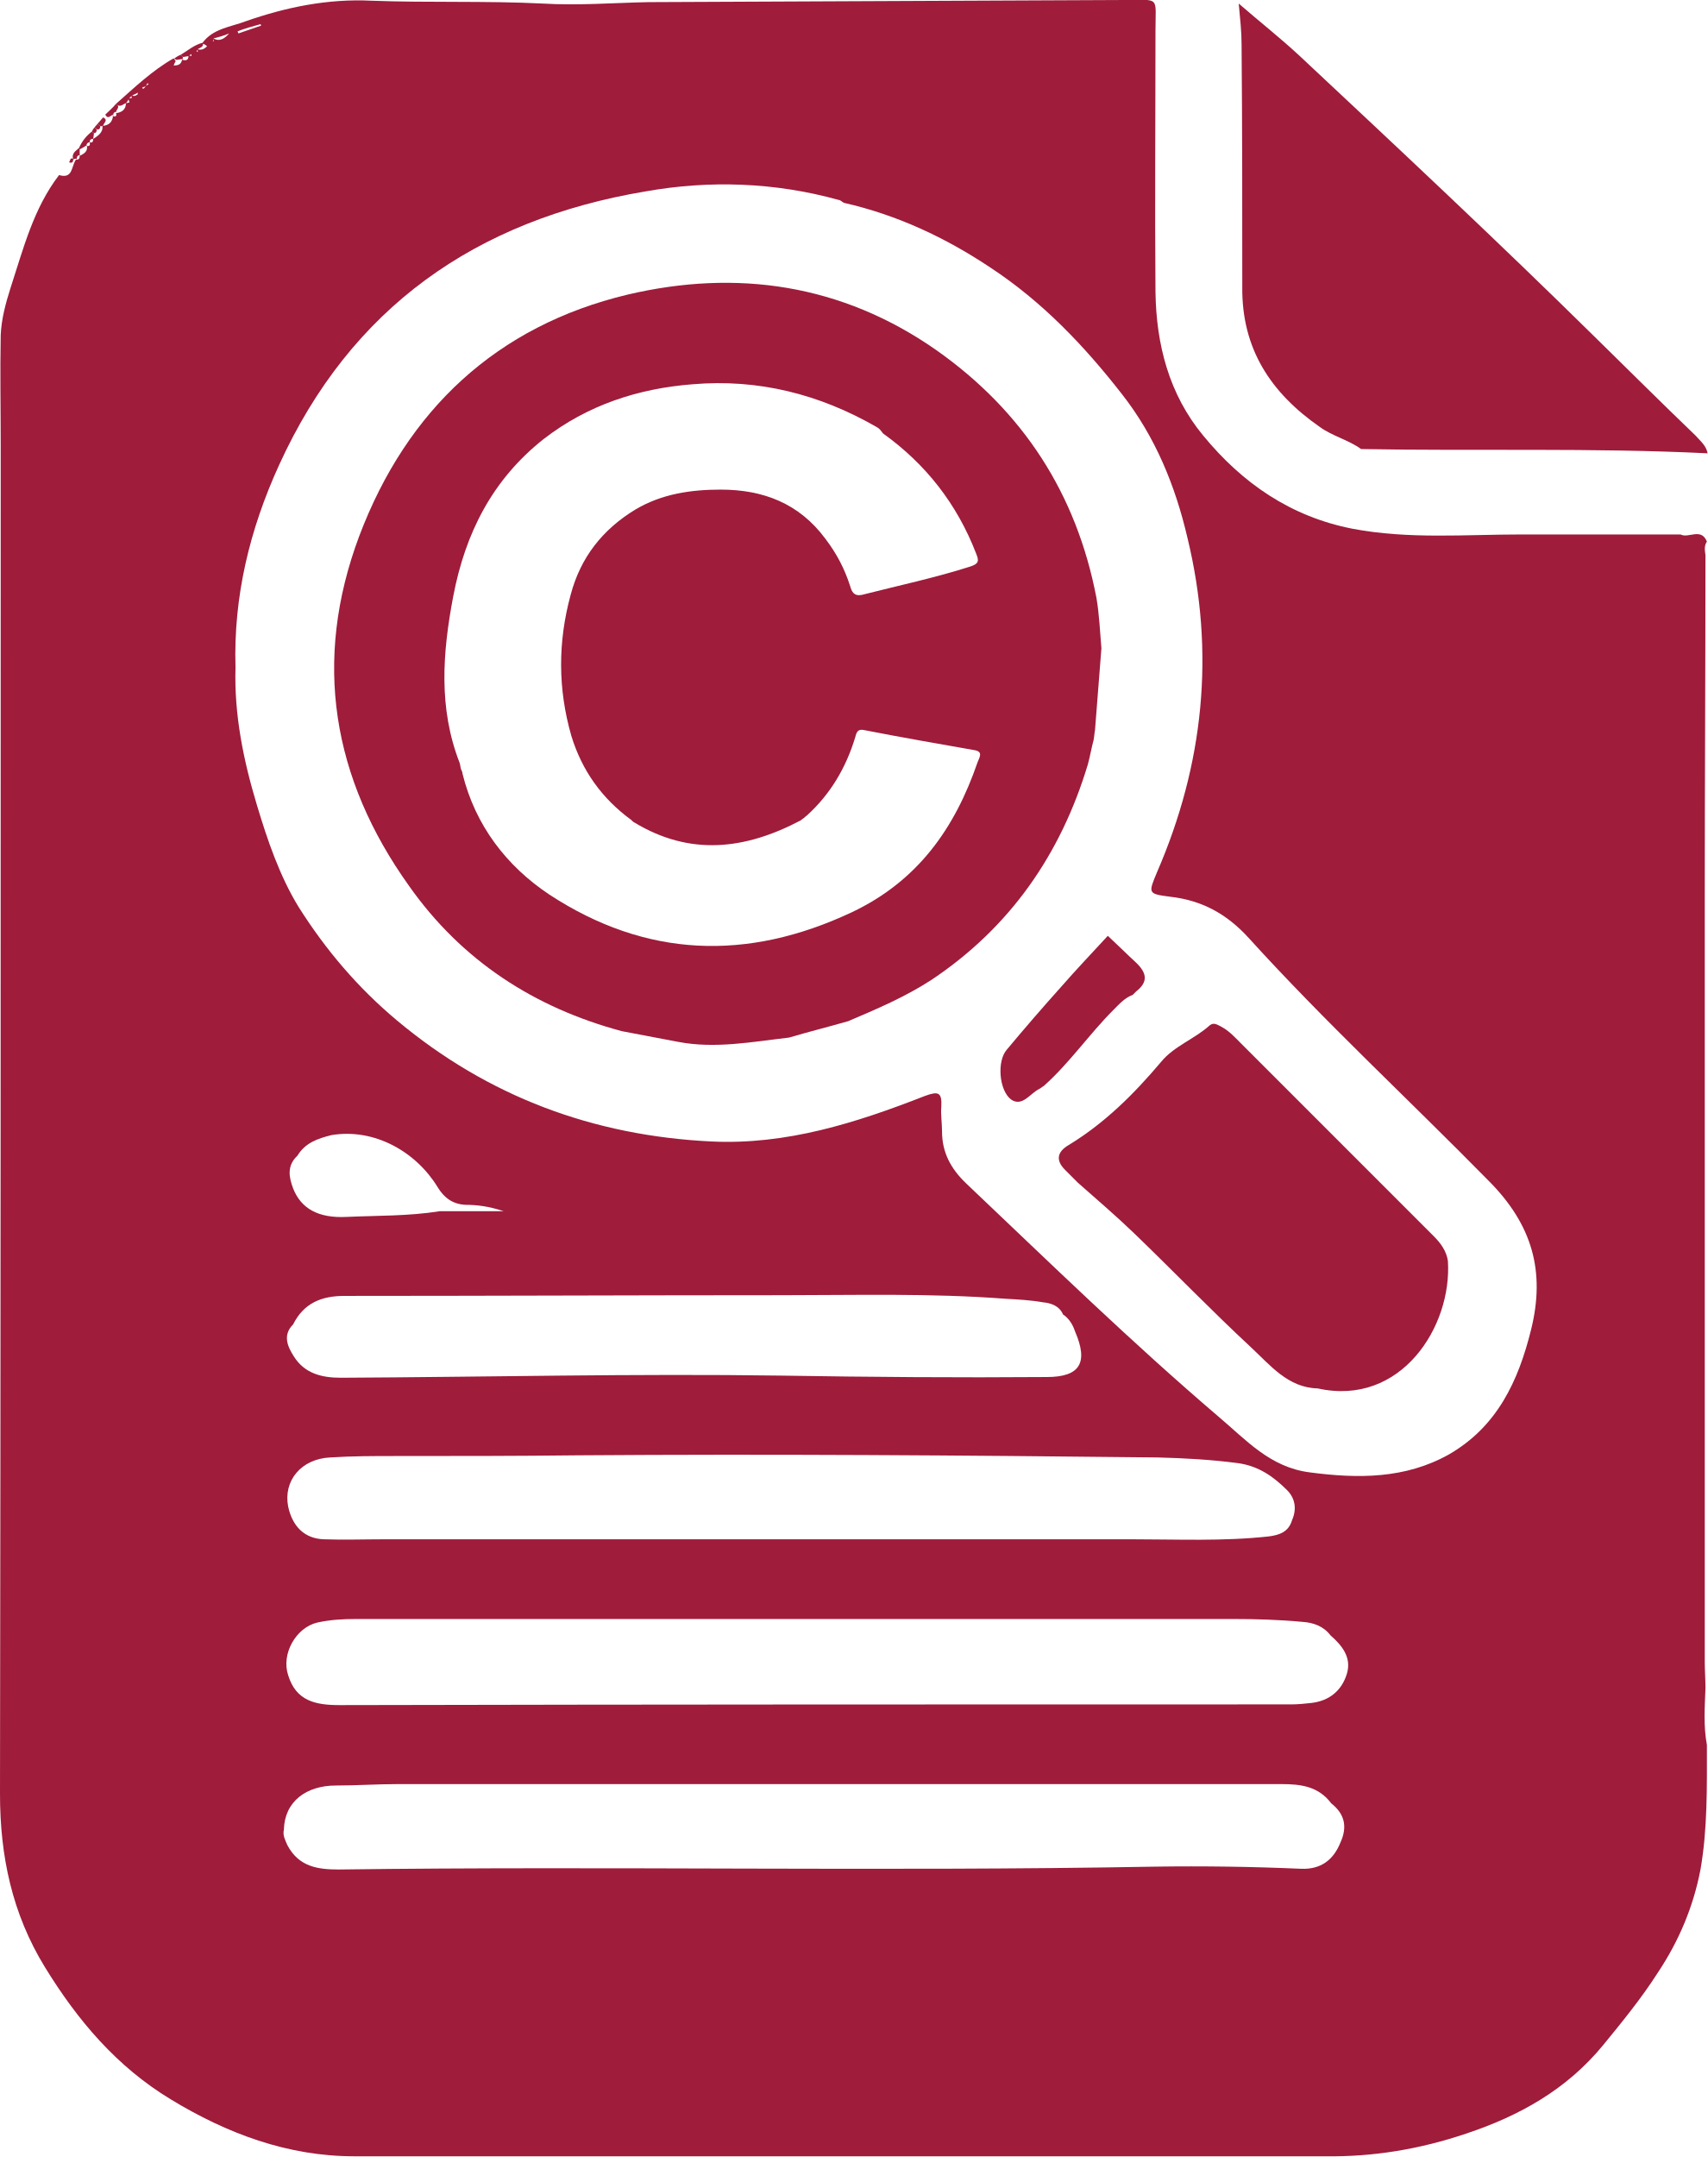
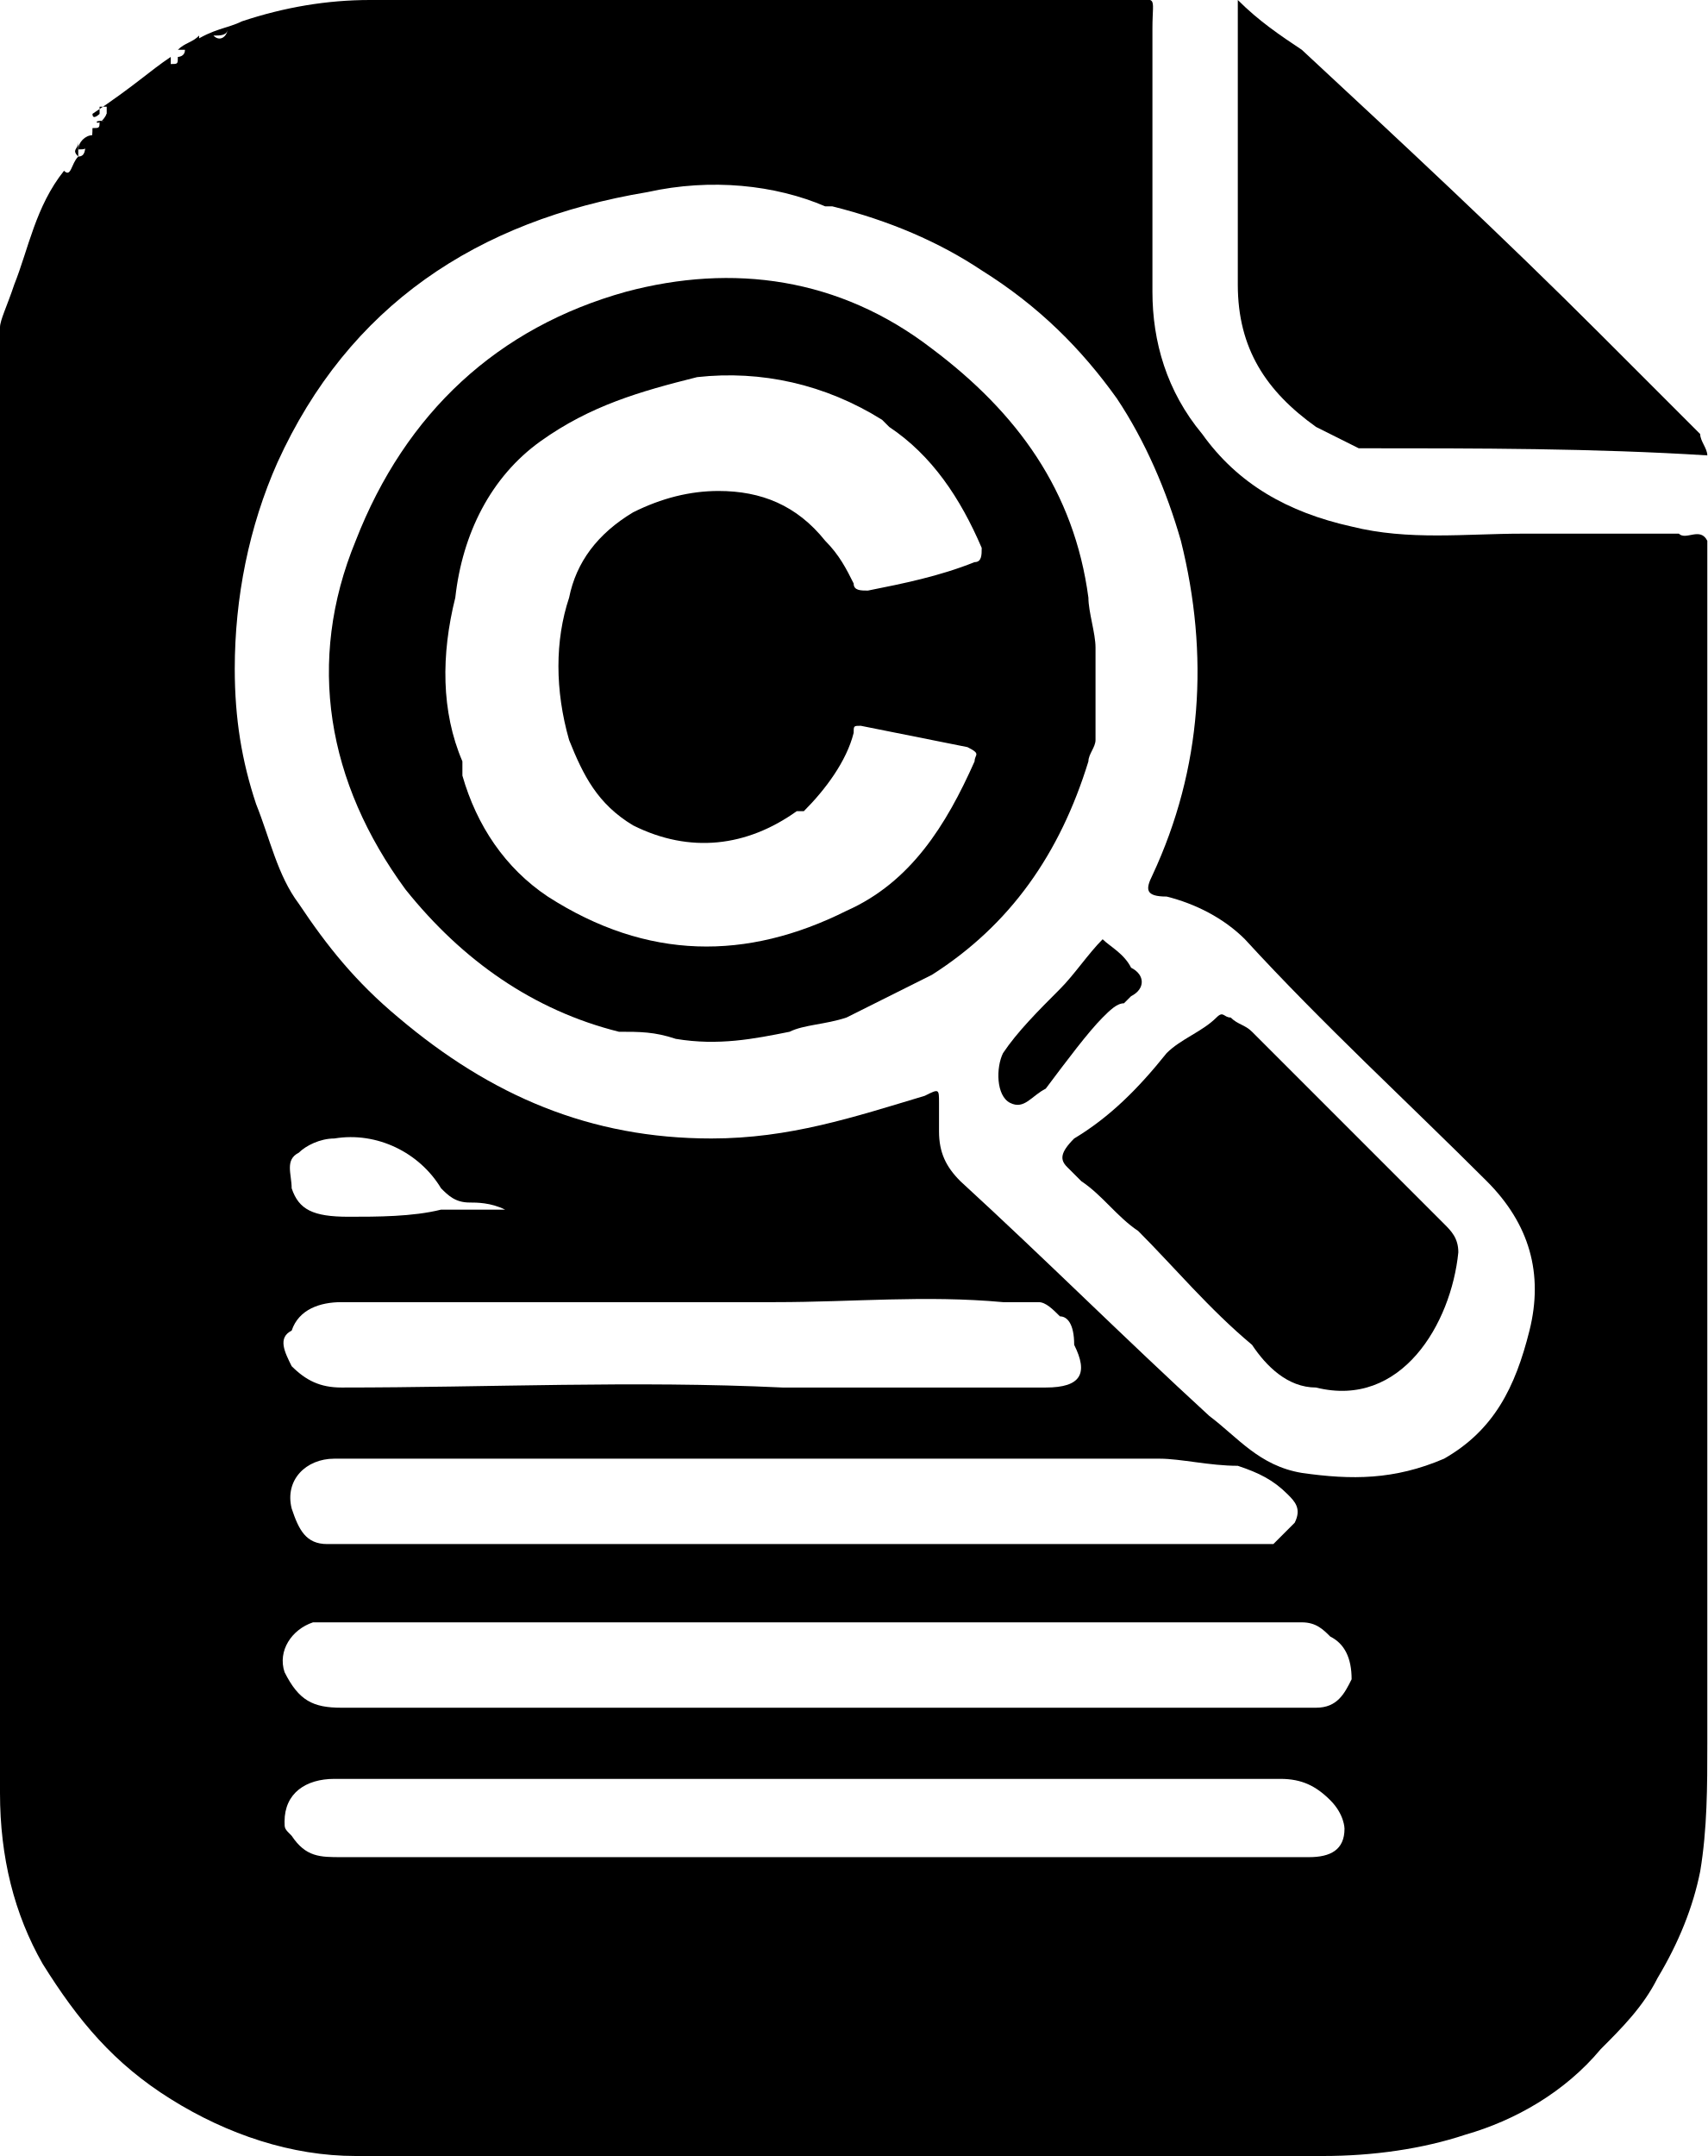
- <svg xmlns="http://www.w3.org/2000/svg" version="1.1" id="Layer_1" x="0px" y="0px" viewBox="0 0 24 30.31" style="enable-background:new 0 0 24 30.31;" xml:space="preserve">
-   <style type="text/css">
- 	.st0{fill:#9F1C3B;}
- </style>
+ <svg xmlns="http://www.w3.org/2000/svg" version="1.1" id="Layer_1" x="0px" y="0px" viewBox="0 0 24 30.3" style="enable-background:new 0 0 24 30.3;" xml:space="preserve">
  <g>
-     <path class="st0" d="M23.97,7.8c0,1.61-0.01,3.21-0.01,4.82c0,3.58,0,7.15,0,10.73c0,0.12,0.01,0.25,0.01,0.37   c-0.01,0.27-0.03,0.53,0.02,0.8c0,0.59,0.01,1.18-0.09,1.75c-0.1,0.52-0.3,1-0.6,1.45c-0.23,0.36-0.5,0.69-0.77,1.02   c-0.51,0.62-1.17,0.99-1.92,1.24c-0.65,0.22-1.31,0.33-1.99,0.32c-4.55,0-9.09,0-13.64,0c-0.94,0-1.79-0.32-2.58-0.8   c-0.76-0.46-1.31-1.11-1.77-1.86C0.17,26.89,0,26.08,0,25.21c0.01-6.32,0.01-12.63,0.01-18.95c0-0.52-0.01-1.03,0-1.55   c0.01-0.23,0.07-0.45,0.14-0.67c0.18-0.55,0.32-1.11,0.68-1.58c0.2,0.06,0.17-0.13,0.24-0.22L1.07,2.24   c0.04,0.01,0.05-0.02,0.05-0.05L1.12,2.19c0.06-0.03,0.12-0.06,0.1-0.15L1.21,2.05C1.26,2.06,1.27,2.04,1.26,2L1.26,2   C1.3,2.01,1.31,1.99,1.31,1.95c0,0-0.01,0.01-0.01,0.01c0.07-0.05,0.15-0.09,0.14-0.19L1.44,1.77c0.09-0.01,0.14-0.05,0.15-0.15   c0,0-0.01,0.01-0.01,0.01c0.06,0.02,0.06-0.01,0.05-0.05L1.63,1.59c0.08-0.01,0.14-0.05,0.14-0.14c0.02,0,0.03-0.01,0.05-0.01   C1.81,1.41,1.81,1.4,1.8,1.38c0.02,0,0.03,0,0.05,0c0-0.02,0-0.03,0-0.05c0.02,0.03,0.05,0.02,0.08,0c0.01,0,0-0.02,0.01-0.03   C1.91,1.32,1.88,1.33,1.86,1.34C1.84,1.36,1.82,1.37,1.81,1.39C1.8,1.41,1.79,1.43,1.77,1.45C1.73,1.46,1.69,1.52,1.63,1.46   c0.26-0.23,0.51-0.47,0.81-0.64c0.01,0.01,0.02,0.02,0.03,0.04C2.46,0.87,2.45,0.9,2.44,0.92c0.06,0,0.11-0.01,0.12-0.09L2.56,0.84   C2.6,0.85,2.65,0.86,2.65,0.78c0.01,0,0.03,0,0.04,0.01c0-0.01,0-0.02,0-0.03C2.67,0.77,2.66,0.78,2.65,0.79   c-0.03,0-0.05,0.01-0.08,0.01C2.56,0.79,2.55,0.78,2.54,0.77c0.1-0.06,0.19-0.14,0.31-0.17c0.02,0.06-0.04,0.07-0.07,0.09   c0.01,0.01-0.04,0.03,0,0.04c0-0.01,0-0.03-0.01-0.04c0.06,0.02,0.1,0,0.14-0.04C2.89,0.63,2.87,0.62,2.84,0.61   c0.15-0.21,0.4-0.23,0.61-0.31c0.57-0.2,1.16-0.32,1.77-0.29c0.8,0.03,1.61,0,2.41,0.04c0.49,0.03,0.99-0.01,1.48-0.02   c2.23-0.01,4.47-0.02,6.7-0.03c0.5,0,0.43-0.06,0.43,0.43c0,1.22-0.01,2.44,0,3.67c0.01,0.74,0.19,1.44,0.67,2.02   c0.55,0.67,1.23,1.14,2.1,1.31c0.79,0.15,1.59,0.08,2.38,0.08c0.02,0,0.03,0,0.05,0c0.06,0,0.12,0,0.19,0c0.62,0,1.24,0,1.85,0   c0.03,0,0.06,0,0.09,0c0.02,0,0.03,0,0.05,0c0.11,0.06,0.29-0.1,0.37,0.1C23.95,7.67,23.96,7.73,23.97,7.8z M2.05,1.21   C2.06,1.2,2.08,1.19,2.09,1.18c-0.01,0-0.01-0.01-0.02-0.01C2.06,1.19,2.06,1.2,2.05,1.21C2.04,1.22,2.02,1.22,2,1.23   c0,0.01,0.01,0.01,0.01,0.02C2.03,1.24,2.04,1.22,2.05,1.21z M3,0.54c0.09,0.05,0.16,0,0.22-0.07C3.15,0.5,3.08,0.52,3,0.54   c0,0.02,0,0.03-0.01,0.04c0,0,0.01,0,0.01,0C3.01,0.58,3,0.56,3,0.54z M4.18,16.24c-0.15,0.14-0.12,0.3-0.06,0.46   c0.11,0.28,0.35,0.42,0.75,0.4c0.44-0.02,0.87-0.01,1.31-0.08c0.28,0,0.57,0,0.9,0c-0.21-0.07-0.38-0.09-0.54-0.09   c-0.18-0.01-0.3-0.1-0.39-0.25c-0.3-0.49-0.88-0.83-1.49-0.73C4.46,16,4.29,16.06,4.18,16.24z M14.94,18.47   c-0.05-0.12-0.17-0.16-0.28-0.17c-0.17-0.03-0.35-0.04-0.53-0.05c-1.05-0.08-2.1-0.05-3.15-0.05c-2.05,0-4.09,0.01-6.14,0.01   c-0.32,0-0.57,0.1-0.72,0.4c-0.15,0.15-0.08,0.31,0.01,0.45c0.15,0.24,0.39,0.3,0.66,0.3c2.06-0.01,4.12-0.06,6.19-0.03   c1.24,0.02,2.49,0.03,3.73,0.02c0.47,0,0.59-0.2,0.4-0.64C15.08,18.62,15.03,18.53,14.94,18.47z M18.16,21.36   c0.07-0.16,0.04-0.31-0.07-0.42c-0.19-0.19-0.4-0.34-0.69-0.38c-0.38-0.05-0.75-0.07-1.13-0.08c-2.72-0.03-5.43-0.05-8.15-0.03   c-0.85,0.01-1.7,0.01-2.55,0.01c-0.31,0-0.62,0-0.93,0.02c-0.41,0.02-0.66,0.33-0.59,0.69c0.06,0.28,0.23,0.45,0.5,0.46   c0.28,0.01,0.57,0,0.86,0c3.5,0,7,0,10.5,0c0.64,0,1.28,0.03,1.92-0.04C17.98,21.57,18.11,21.53,18.16,21.36z M18.7,22.98   c-0.1-0.13-0.24-0.18-0.4-0.19c-0.32-0.03-0.65-0.04-0.97-0.04c-4.11,0-8.21,0-12.32,0c-0.19,0-0.37,0.01-0.55,0.05   c-0.3,0.07-0.51,0.44-0.41,0.74c0.11,0.36,0.38,0.42,0.72,0.42c4.46-0.01,8.92-0.01,13.38-0.01c0.09,0,0.19-0.01,0.28-0.02   c0.26-0.03,0.43-0.18,0.5-0.41C19,23.29,18.86,23.12,18.7,22.98z M18.71,25.34c-0.18-0.24-0.43-0.27-0.7-0.27   c-4.14,0-8.28,0-12.42,0c-0.29,0-0.58,0.02-0.87,0.02c-0.41,0-0.72,0.22-0.73,0.62c-0.02,0.08,0.02,0.15,0.05,0.22   c0.16,0.3,0.42,0.34,0.72,0.34c3.82-0.05,7.65,0.03,11.47-0.04c0.69-0.01,1.37,0,2.06,0.03c0.27,0.01,0.45-0.12,0.55-0.37   C18.94,25.67,18.9,25.49,18.71,25.34z M3.31,9.38c-0.02,0.66,0.11,1.3,0.3,1.93c0.15,0.5,0.32,1,0.59,1.44   c0.38,0.6,0.83,1.13,1.38,1.59c1.28,1.07,2.76,1.62,4.42,1.7c1.05,0.05,2.03-0.26,3-0.64c0.19-0.07,0.24-0.05,0.23,0.15   c-0.01,0.11,0.01,0.23,0.01,0.35c0,0.29,0.12,0.52,0.34,0.73c1.17,1.11,2.32,2.23,3.55,3.28c0.38,0.32,0.72,0.71,1.28,0.78   c0.68,0.09,1.34,0.09,1.95-0.25c0.68-0.39,0.98-1.03,1.16-1.76c0.2-0.81,0.02-1.47-0.6-2.09c-1.12-1.14-2.3-2.23-3.37-3.41   c-0.31-0.34-0.66-0.53-1.11-0.58c-0.31-0.04-0.3-0.05-0.18-0.34c0.66-1.52,0.82-3.09,0.43-4.7c-0.17-0.73-0.45-1.42-0.92-2.02   c-0.53-0.68-1.12-1.3-1.85-1.78c-0.63-0.42-1.31-0.74-2.06-0.91c-0.02-0.01-0.05-0.04-0.07-0.04c-0.9-0.25-1.82-0.28-2.72-0.12   C6.69,3.09,4.93,4.32,3.92,6.54C3.51,7.44,3.28,8.38,3.31,9.38z M3.34,0.44c0,0.01,0.01,0.02,0.01,0.03   c0.11-0.04,0.21-0.07,0.32-0.11c0-0.01-0.01-0.02-0.01-0.02C3.55,0.37,3.44,0.4,3.34,0.44z" />
-     <path class="st0" d="M19.13,6.31c-0.18-0.13-0.4-0.18-0.58-0.31c-0.69-0.48-1.1-1.1-1.09-1.97c0-1.14,0-2.27-0.01-3.41   c0-0.18-0.02-0.35-0.04-0.57c0.3,0.26,0.58,0.48,0.85,0.73c1.4,1.31,2.8,2.62,4.16,3.96c0.47,0.46,0.93,0.92,1.41,1.38   C23.9,6.2,23.98,6.26,24,6.37C22.38,6.29,20.75,6.34,19.13,6.31z" />
-     <path class="st0" d="M1.11,2.08c0.04-0.09,0.1-0.17,0.18-0.23C1.3,1.86,1.31,1.86,1.32,1.87c0,0.03-0.01,0.06-0.01,0.09   c0,0,0.01-0.01,0.01-0.01C1.27,1.95,1.26,1.97,1.26,2C1.26,2,1.26,2,1.26,2C1.23,2,1.22,2.02,1.21,2.05c0,0,0.01-0.01,0.01-0.01   C1.19,2.06,1.16,2.08,1.12,2.1C1.12,2.09,1.11,2.08,1.11,2.08z" />
-     <path class="st0" d="M1.08,2.23c-0.02,0-0.03,0-0.05,0.01C1,2.15,1.07,2.12,1.11,2.08C1.11,2.08,1.12,2.09,1.12,2.1   c0,0.03,0,0.06,0,0.09c0,0,0.01-0.01,0.01-0.01C1.09,2.18,1.08,2.2,1.08,2.23L1.08,2.23z" />
-     <path class="st0" d="M1.63,1.46c0.07,0.04,0,0.08,0,0.12c0,0,0.01-0.01,0.01-0.01c-0.03,0-0.05,0.02-0.05,0.05   c0,0,0.01-0.01,0.01-0.01c-0.04,0-0.08,0.08-0.12,0C1.52,1.57,1.58,1.52,1.63,1.46z" />
-     <path class="st0" d="M1.45,1.65c0.08,0.04,0,0.08,0,0.12c0,0,0.01-0.01,0.01-0.01C1.44,1.77,1.42,1.78,1.41,1.77   C1.4,1.76,1.38,1.75,1.37,1.74C1.4,1.71,1.42,1.68,1.45,1.65z" />
-     <path class="st0" d="M2.45,0.82C2.48,0.8,2.51,0.78,2.54,0.77C2.55,0.78,2.56,0.79,2.57,0.8c0,0.02,0,0.03-0.01,0.04   c0,0,0.01-0.01,0.01-0.01c-0.03,0-0.06,0.01-0.09,0.01C2.47,0.84,2.46,0.83,2.45,0.82z" />
-     <path class="st0" d="M1.33,1.79c0.01-0.02,0.03-0.03,0.04-0.05C1.38,1.75,1.4,1.76,1.41,1.77c0,0.03-0.01,0.05-0.04,0.05   C1.35,1.81,1.34,1.8,1.33,1.79z" />
-     <path class="st0" d="M1.29,1.85c0.01-0.02,0.02-0.04,0.04-0.06C1.34,1.8,1.35,1.81,1.36,1.82c0,0.03-0.01,0.05-0.04,0.05   C1.31,1.86,1.3,1.86,1.29,1.85z" />
-     <path class="st0" d="M1.03,2.23c0,0.04-0.01,0.07-0.06,0.05C0.99,2.26,0.98,2.21,1.03,2.23z" />
-     <path class="st0" d="M15.39,10.26c-0.01,0.05-0.01,0.09-0.02,0.14c-0.03,0.11-0.05,0.23-0.08,0.34c-0.38,1.26-1.09,2.29-2.2,3.03   c-0.37,0.24-0.77,0.41-1.17,0.58c-0.28,0.08-0.56,0.15-0.83,0.23c-0.52,0.06-1.04,0.16-1.56,0.06c-0.26-0.05-0.53-0.1-0.79-0.15   c-1.23-0.33-2.25-0.99-2.99-2.04c-1.08-1.51-1.36-3.16-0.7-4.92c0.67-1.77,1.93-2.95,3.77-3.39c1.53-0.36,3.01-0.15,4.34,0.78   c1.22,0.86,1.97,2.02,2.25,3.48c0.04,0.23,0.05,0.48,0.07,0.71C15.45,9.49,15.42,9.88,15.39,10.26z M8.92,11.56   c-0.02-0.01-0.03-0.02-0.05-0.04c-0.41-0.3-0.69-0.69-0.84-1.18C7.84,9.68,7.84,9.02,8.02,8.36c0.14-0.53,0.45-0.92,0.91-1.2   c0.37-0.22,0.78-0.28,1.2-0.28c0.59,0,1.1,0.19,1.47,0.69c0.16,0.21,0.27,0.42,0.35,0.67c0.02,0.07,0.05,0.14,0.16,0.12   c0.51-0.13,1.03-0.24,1.53-0.4c0.12-0.04,0.12-0.08,0.08-0.18c-0.27-0.7-0.71-1.26-1.31-1.69C12.38,6.05,12.36,6.02,12.32,6   c-0.8-0.46-1.66-0.68-2.59-0.6C8.97,5.46,8.26,5.69,7.64,6.17C6.92,6.74,6.54,7.49,6.37,8.38c-0.15,0.79-0.21,1.57,0.09,2.34   c0.01,0.03,0.01,0.06,0.02,0.09c0.01,0.02,0.02,0.04,0.02,0.06c0.18,0.73,0.62,1.3,1.22,1.7c1.36,0.89,2.78,0.94,4.25,0.25   c0.93-0.44,1.45-1.18,1.77-2.11c0.02-0.06,0.09-0.15-0.05-0.17c-0.51-0.09-1.03-0.18-1.54-0.28c-0.09-0.02-0.11,0.02-0.13,0.1   c-0.13,0.43-0.35,0.8-0.68,1.1c-0.02,0.01-0.03,0.03-0.05,0.04c-0.01,0.01-0.03,0.02-0.04,0.03C10.47,11.94,9.7,12.03,8.92,11.56   L8.92,11.56z" />
-     <path class="st0" d="M18.52,19.51c-0.42-0.01-0.67-0.33-0.94-0.58c-0.56-0.52-1.09-1.07-1.64-1.6c-0.26-0.25-0.53-0.48-0.79-0.71   c-0.06-0.06-0.12-0.12-0.18-0.18c-0.13-0.13-0.12-0.25,0.05-0.35c0.51-0.31,0.92-0.72,1.3-1.17c0.18-0.22,0.47-0.32,0.68-0.51   c0.06-0.05,0.11-0.01,0.17,0.02c0.11,0.06,0.19,0.15,0.28,0.24c0.9,0.9,1.8,1.8,2.7,2.7c0.1,0.1,0.18,0.21,0.2,0.35   C20.41,18.64,19.69,19.77,18.52,19.51z" />
-     <path class="st0" d="M14.67,15.26c-0.02,0.01-0.04,0.03-0.06,0.04c-0.13,0.06-0.24,0.26-0.4,0.15c-0.17-0.13-0.2-0.54-0.06-0.7   c0.25-0.3,0.51-0.6,0.77-0.89c0.21-0.24,0.42-0.46,0.65-0.71c0.13,0.12,0.26,0.25,0.39,0.37c0.15,0.14,0.19,0.27,0.01,0.41   c0,0,0,0,0,0c-0.02,0.02-0.03,0.03-0.05,0.05c-0.11,0.04-0.19,0.13-0.27,0.21C15.31,14.53,15.03,14.94,14.67,15.26z" />
+     <path d="M24,7.8c0,1.6,0,3.2,0,4.8c0,3.6,0,7.1,0,10.7c0,0.1,0,0.2,0,0.4c0,0.3,0,0.5,0,0.8c0,0.6,0,1.2-0.1,1.8   c-0.1,0.5-0.3,1-0.6,1.5c-0.2,0.4-0.5,0.7-0.8,1c-0.5,0.6-1.2,1-1.9,1.2c-0.6,0.2-1.3,0.3-2,0.3c-4.6,0-9.1,0-13.6,0   c-0.9,0-1.8-0.3-2.6-0.8c-0.8-0.5-1.3-1.1-1.8-1.9C0.2,26.9,0,26.1,0,25.2c0-6.3,0-12.6,0-19c0-0.5,0-1,0-1.6C0,4.5,0.1,4.3,0.2,4   c0.2-0.5,0.3-1.1,0.7-1.6C1,2.5,1,2.3,1.1,2.2v0c0,0,0,0,0,0l0,0c0.1,0,0.1-0.1,0.1-0.2l0,0c0,0,0.1,0,0,0l0,0c0,0,0,0,0,0l0,0   c0.1,0,0.1-0.1,0.1-0.2h0c0.1,0,0.1,0,0.1-0.1l0,0c0.1,0,0.1,0,0,0v0c0.1,0,0.1,0,0.1-0.1c0,0,0,0,0,0c0,0,0,0,0-0.1c0,0,0,0,0,0   c0,0,0,0,0,0c0,0,0,0,0.1,0c0,0,0,0,0,0c0,0-0.1,0-0.1,0c0,0,0,0-0.1,0c0,0,0,0,0,0.1c0,0-0.1,0.1-0.1,0C1.9,1.2,2.1,1,2.4,0.8   c0,0,0,0,0,0c0,0,0,0,0,0.1c0.1,0,0.1,0,0.1-0.1v0c0,0,0.1,0,0.1-0.1c0,0,0,0,0,0c0,0,0,0,0,0c0,0,0,0,0,0c0,0,0,0-0.1,0   c0,0,0,0,0,0c0.1-0.1,0.2-0.1,0.3-0.2c0,0.1,0,0.1-0.1,0.1c0,0,0,0,0,0c0,0,0,0,0,0c0.1,0,0.1,0,0.1,0c0,0,0,0-0.1,0   C3,0.4,3.2,0.4,3.4,0.3C4,0.1,4.6,0,5.2,0c0.8,0,1.6,0,2.4,0c0.5,0,1,0,1.5,0c2.2,0,4.5,0,6.7,0c0.5,0,0.4-0.1,0.4,0.4   c0,1.2,0,2.4,0,3.7c0,0.7,0.2,1.4,0.7,2c0.5,0.7,1.2,1.1,2.1,1.3c0.8,0.2,1.6,0.1,2.4,0.1c0,0,0,0,0,0c0.1,0,0.1,0,0.2,0   c0.6,0,1.2,0,1.9,0c0,0,0.1,0,0.1,0c0,0,0,0,0,0c0.1,0.1,0.3-0.1,0.4,0.1C24,7.7,24,7.7,24,7.8z M2,1.2C2.1,1.2,2.1,1.2,2,1.2   C2.1,1.2,2.1,1.2,2,1.2C2.1,1.2,2.1,1.2,2,1.2S2,1.2,2,1.2C2,1.2,2,1.2,2,1.2C2,1.2,2,1.2,2,1.2z M3,0.5c0.1,0.1,0.2,0,0.2-0.1   C3.2,0.5,3.1,0.5,3,0.5C3,0.6,3,0.6,3,0.5L3,0.5C3,0.6,3,0.6,3,0.5z M4.2,16.2c-0.2,0.1-0.1,0.3-0.1,0.5c0.1,0.3,0.3,0.4,0.8,0.4   c0.4,0,0.9,0,1.3-0.1c0.3,0,0.6,0,0.9,0c-0.2-0.1-0.4-0.1-0.5-0.1c-0.2,0-0.3-0.1-0.4-0.2c-0.3-0.5-0.9-0.8-1.5-0.7   C4.5,16,4.3,16.1,4.2,16.2z M14.9,18.5c-0.1-0.1-0.2-0.2-0.3-0.2c-0.2,0-0.4,0-0.5,0c-1.1-0.1-2.1,0-3.2,0c-2.1,0-4.1,0-6.1,0   c-0.3,0-0.6,0.1-0.7,0.4c-0.2,0.1-0.1,0.3,0,0.5c0.2,0.2,0.4,0.3,0.7,0.3c2.1,0,4.1-0.1,6.2,0c1.2,0,2.5,0,3.7,0   c0.5,0,0.6-0.2,0.4-0.6C15.1,18.6,15,18.5,14.9,18.5z M18.2,21.4c0.1-0.2,0-0.3-0.1-0.4c-0.2-0.2-0.4-0.3-0.7-0.4   c-0.4,0-0.8-0.1-1.1-0.1c-2.7,0-5.4,0-8.1,0c-0.8,0-1.7,0-2.6,0c-0.3,0-0.6,0-0.9,0c-0.4,0-0.7,0.3-0.6,0.7   c0.1,0.3,0.2,0.5,0.5,0.5c0.3,0,0.6,0,0.9,0c3.5,0,7,0,10.5,0c0.6,0,1.3,0,1.9,0C18,21.6,18.1,21.5,18.2,21.4z M18.7,23   c-0.1-0.1-0.2-0.2-0.4-0.2c-0.3,0-0.6,0-1,0c-4.1,0-8.2,0-12.3,0c-0.2,0-0.4,0-0.6,0c-0.3,0.1-0.5,0.4-0.4,0.7   C4.2,23.9,4.4,24,4.8,24c4.5,0,8.9,0,13.4,0c0.1,0,0.2,0,0.3,0c0.3,0,0.4-0.2,0.5-0.4C19,23.3,18.9,23.1,18.7,23z M18.7,25.3   c-0.2-0.2-0.4-0.3-0.7-0.3c-4.1,0-8.3,0-12.4,0c-0.3,0-0.6,0-0.9,0c-0.4,0-0.7,0.2-0.7,0.6c0,0.1,0,0.1,0.1,0.2   c0.2,0.3,0.4,0.3,0.7,0.3c3.8,0,7.6,0,11.5,0c0.7,0,1.4,0,2.1,0c0.3,0,0.5-0.1,0.5-0.4C18.9,25.7,18.9,25.5,18.7,25.3z M3.3,9.4   c0,0.7,0.1,1.3,0.3,1.9c0.2,0.5,0.3,1,0.6,1.4c0.4,0.6,0.8,1.1,1.4,1.6C6.9,15.4,8.3,16,10,16c1.1,0,2-0.3,3-0.6   c0.2-0.1,0.2-0.1,0.2,0.1c0,0.1,0,0.2,0,0.4c0,0.3,0.1,0.5,0.3,0.7c1.2,1.1,2.3,2.2,3.5,3.3c0.4,0.3,0.7,0.7,1.3,0.8   c0.7,0.1,1.3,0.1,2-0.2c0.7-0.4,1-1,1.2-1.8c0.2-0.8,0-1.5-0.6-2.1c-1.1-1.1-2.3-2.2-3.4-3.4c-0.3-0.3-0.7-0.5-1.1-0.6   c-0.3,0-0.3-0.1-0.2-0.3c0.7-1.5,0.8-3.1,0.4-4.7c-0.2-0.7-0.5-1.4-0.9-2c-0.5-0.7-1.1-1.3-1.9-1.8c-0.6-0.4-1.3-0.7-2.1-0.9   c0,0-0.1,0-0.1,0C10.9,2.6,10,2.5,9.1,2.7C6.7,3.1,4.9,4.3,3.9,6.5C3.5,7.4,3.3,8.4,3.3,9.4z M3.3,0.4C3.3,0.4,3.3,0.5,3.3,0.4   c0.1,0,0.2,0,0.3-0.1c0,0,0,0,0,0C3.5,0.4,3.4,0.4,3.3,0.4z" />
+     <path d="M19.1,6.3c-0.2-0.1-0.4-0.2-0.6-0.3c-0.7-0.5-1.1-1.1-1.1-2c0-1.1,0-2.3,0-3.4c0-0.2,0-0.3,0-0.6c0.3,0.3,0.6,0.5,0.9,0.7   c1.4,1.3,2.8,2.6,4.2,4c0.5,0.5,0.9,0.9,1.4,1.4C23.9,6.2,24,6.3,24,6.4C22.4,6.3,20.8,6.3,19.1,6.3z" />
+     <path d="M1.1,2.1c0-0.1,0.1-0.2,0.2-0.2c0,0,0,0,0,0c0,0,0,0.1,0,0.1l0,0C1.3,2,1.3,2,1.3,2l0,0c0,0,0,0,0,0l0,0   C1.2,2.1,1.2,2.1,1.1,2.1C1.1,2.1,1.1,2.1,1.1,2.1z" />
+     <path d="M1.1,2.2C1.1,2.2,1.1,2.2,1.1,2.2c-0.1-0.1,0-0.1,0-0.2c0,0,0,0,0,0C1.1,2.1,1.1,2.2,1.1,2.2L1.1,2.2   C1.1,2.2,1.1,2.2,1.1,2.2L1.1,2.2z" />
+     <path d="M1.6,1.5c0.1,0,0,0.1,0,0.1l0,0c0,0,0,0,0,0l0,0c0,0-0.1,0.1-0.1,0C1.5,1.6,1.6,1.5,1.6,1.5z" />
+     <path d="M1.5,1.6c0.1,0,0,0.1,0,0.1l0,0c0,0,0,0-0.1,0S1.4,1.8,1.5,1.6C1.4,1.7,1.4,1.7,1.5,1.6z" />
+     <path d="M2.5,0.8C2.5,0.8,2.5,0.8,2.5,0.8c0.1,0,0.1,0,0.1,0c0,0,0,0,0,0l0,0C2.5,0.8,2.5,0.8,2.5,0.8C2.5,0.8,2.5,0.8,2.5,0.8z" />
+     <path d="M1.3,1.8C1.3,1.8,1.4,1.8,1.3,1.8C1.4,1.8,1.4,1.8,1.3,1.8C1.4,1.8,1.4,1.8,1.3,1.8C1.4,1.8,1.3,1.8,1.3,1.8z" />
+     <path d="M1.3,1.9C1.3,1.8,1.3,1.8,1.3,1.9C1.3,1.8,1.4,1.8,1.3,1.9C1.4,1.9,1.4,1.9,1.3,1.9C1.3,1.9,1.3,1.9,1.3,1.9z" />
+     <path d="M1,2.2C1,2.3,1,2.3,1,2.2C1,2.3,1,2.2,1,2.2z" />
+     <path d="M15.4,10.3c0,0.1,0,0.1,0,0.1c0,0.1-0.1,0.2-0.1,0.3c-0.4,1.3-1.1,2.3-2.2,3c-0.4,0.2-0.8,0.4-1.2,0.6   c-0.3,0.1-0.6,0.1-0.8,0.2c-0.5,0.1-1,0.2-1.6,0.1c-0.3-0.1-0.5-0.1-0.8-0.1c-1.2-0.3-2.2-1-3-2c-1.1-1.5-1.4-3.2-0.7-4.9   C5.7,5.8,7,4.6,8.8,4.1c1.5-0.4,3-0.2,4.3,0.8c1.2,0.9,2,2,2.2,3.5c0,0.2,0.1,0.5,0.1,0.7C15.4,9.5,15.4,9.9,15.4,10.3z M8.9,11.6   C8.9,11.6,8.9,11.5,8.9,11.6c-0.5-0.3-0.7-0.7-0.9-1.2C7.8,9.7,7.8,9,8,8.4c0.1-0.5,0.4-0.9,0.9-1.2c0.4-0.2,0.8-0.3,1.2-0.3   c0.6,0,1.1,0.2,1.5,0.7C11.8,7.8,11.9,8,12,8.2c0,0.1,0.1,0.1,0.2,0.1c0.5-0.1,1-0.2,1.5-0.4c0.1,0,0.1-0.1,0.1-0.2   c-0.3-0.7-0.7-1.3-1.3-1.7c0,0-0.1-0.1-0.1-0.1c-0.8-0.5-1.7-0.7-2.6-0.6C9,5.5,8.3,5.7,7.6,6.2C6.9,6.7,6.5,7.5,6.4,8.4   c-0.2,0.8-0.2,1.6,0.1,2.3c0,0,0,0.1,0,0.1c0,0,0,0,0,0.1c0.2,0.7,0.6,1.3,1.2,1.7c1.4,0.9,2.8,0.9,4.2,0.2   c0.9-0.4,1.4-1.2,1.8-2.1c0-0.1,0.1-0.1-0.1-0.2c-0.5-0.1-1-0.2-1.5-0.3c-0.1,0-0.1,0-0.1,0.1c-0.1,0.4-0.4,0.8-0.7,1.1   c0,0,0,0-0.1,0c0,0,0,0,0,0C10.5,11.9,9.7,12,8.9,11.6L8.9,11.6z" />
+     <path d="M18.5,19.5c-0.4,0-0.7-0.3-0.9-0.6c-0.6-0.5-1.1-1.1-1.6-1.6c-0.3-0.2-0.5-0.5-0.8-0.7c-0.1-0.1-0.1-0.1-0.2-0.2   c-0.1-0.1-0.1-0.2,0.1-0.4c0.5-0.3,0.9-0.7,1.3-1.2c0.2-0.2,0.5-0.3,0.7-0.5c0.1-0.1,0.1,0,0.2,0c0.1,0.1,0.2,0.1,0.3,0.2   c0.9,0.9,1.8,1.8,2.7,2.7c0.1,0.1,0.2,0.2,0.2,0.4C20.4,18.6,19.7,19.8,18.5,19.5z" />
+     <path d="M14.7,15.3C14.6,15.3,14.6,15.3,14.7,15.3c-0.2,0.1-0.3,0.3-0.5,0.2c-0.2-0.1-0.2-0.5-0.1-0.7c0.2-0.3,0.5-0.6,0.8-0.9   c0.2-0.2,0.4-0.5,0.6-0.7c0.1,0.1,0.3,0.2,0.4,0.4c0.2,0.1,0.2,0.3,0,0.4l0,0c0,0,0,0-0.1,0.1c-0.1,0-0.2,0.1-0.3,0.2   C15.3,14.5,15,14.9,14.7,15.3z" />
  </g>
</svg>
